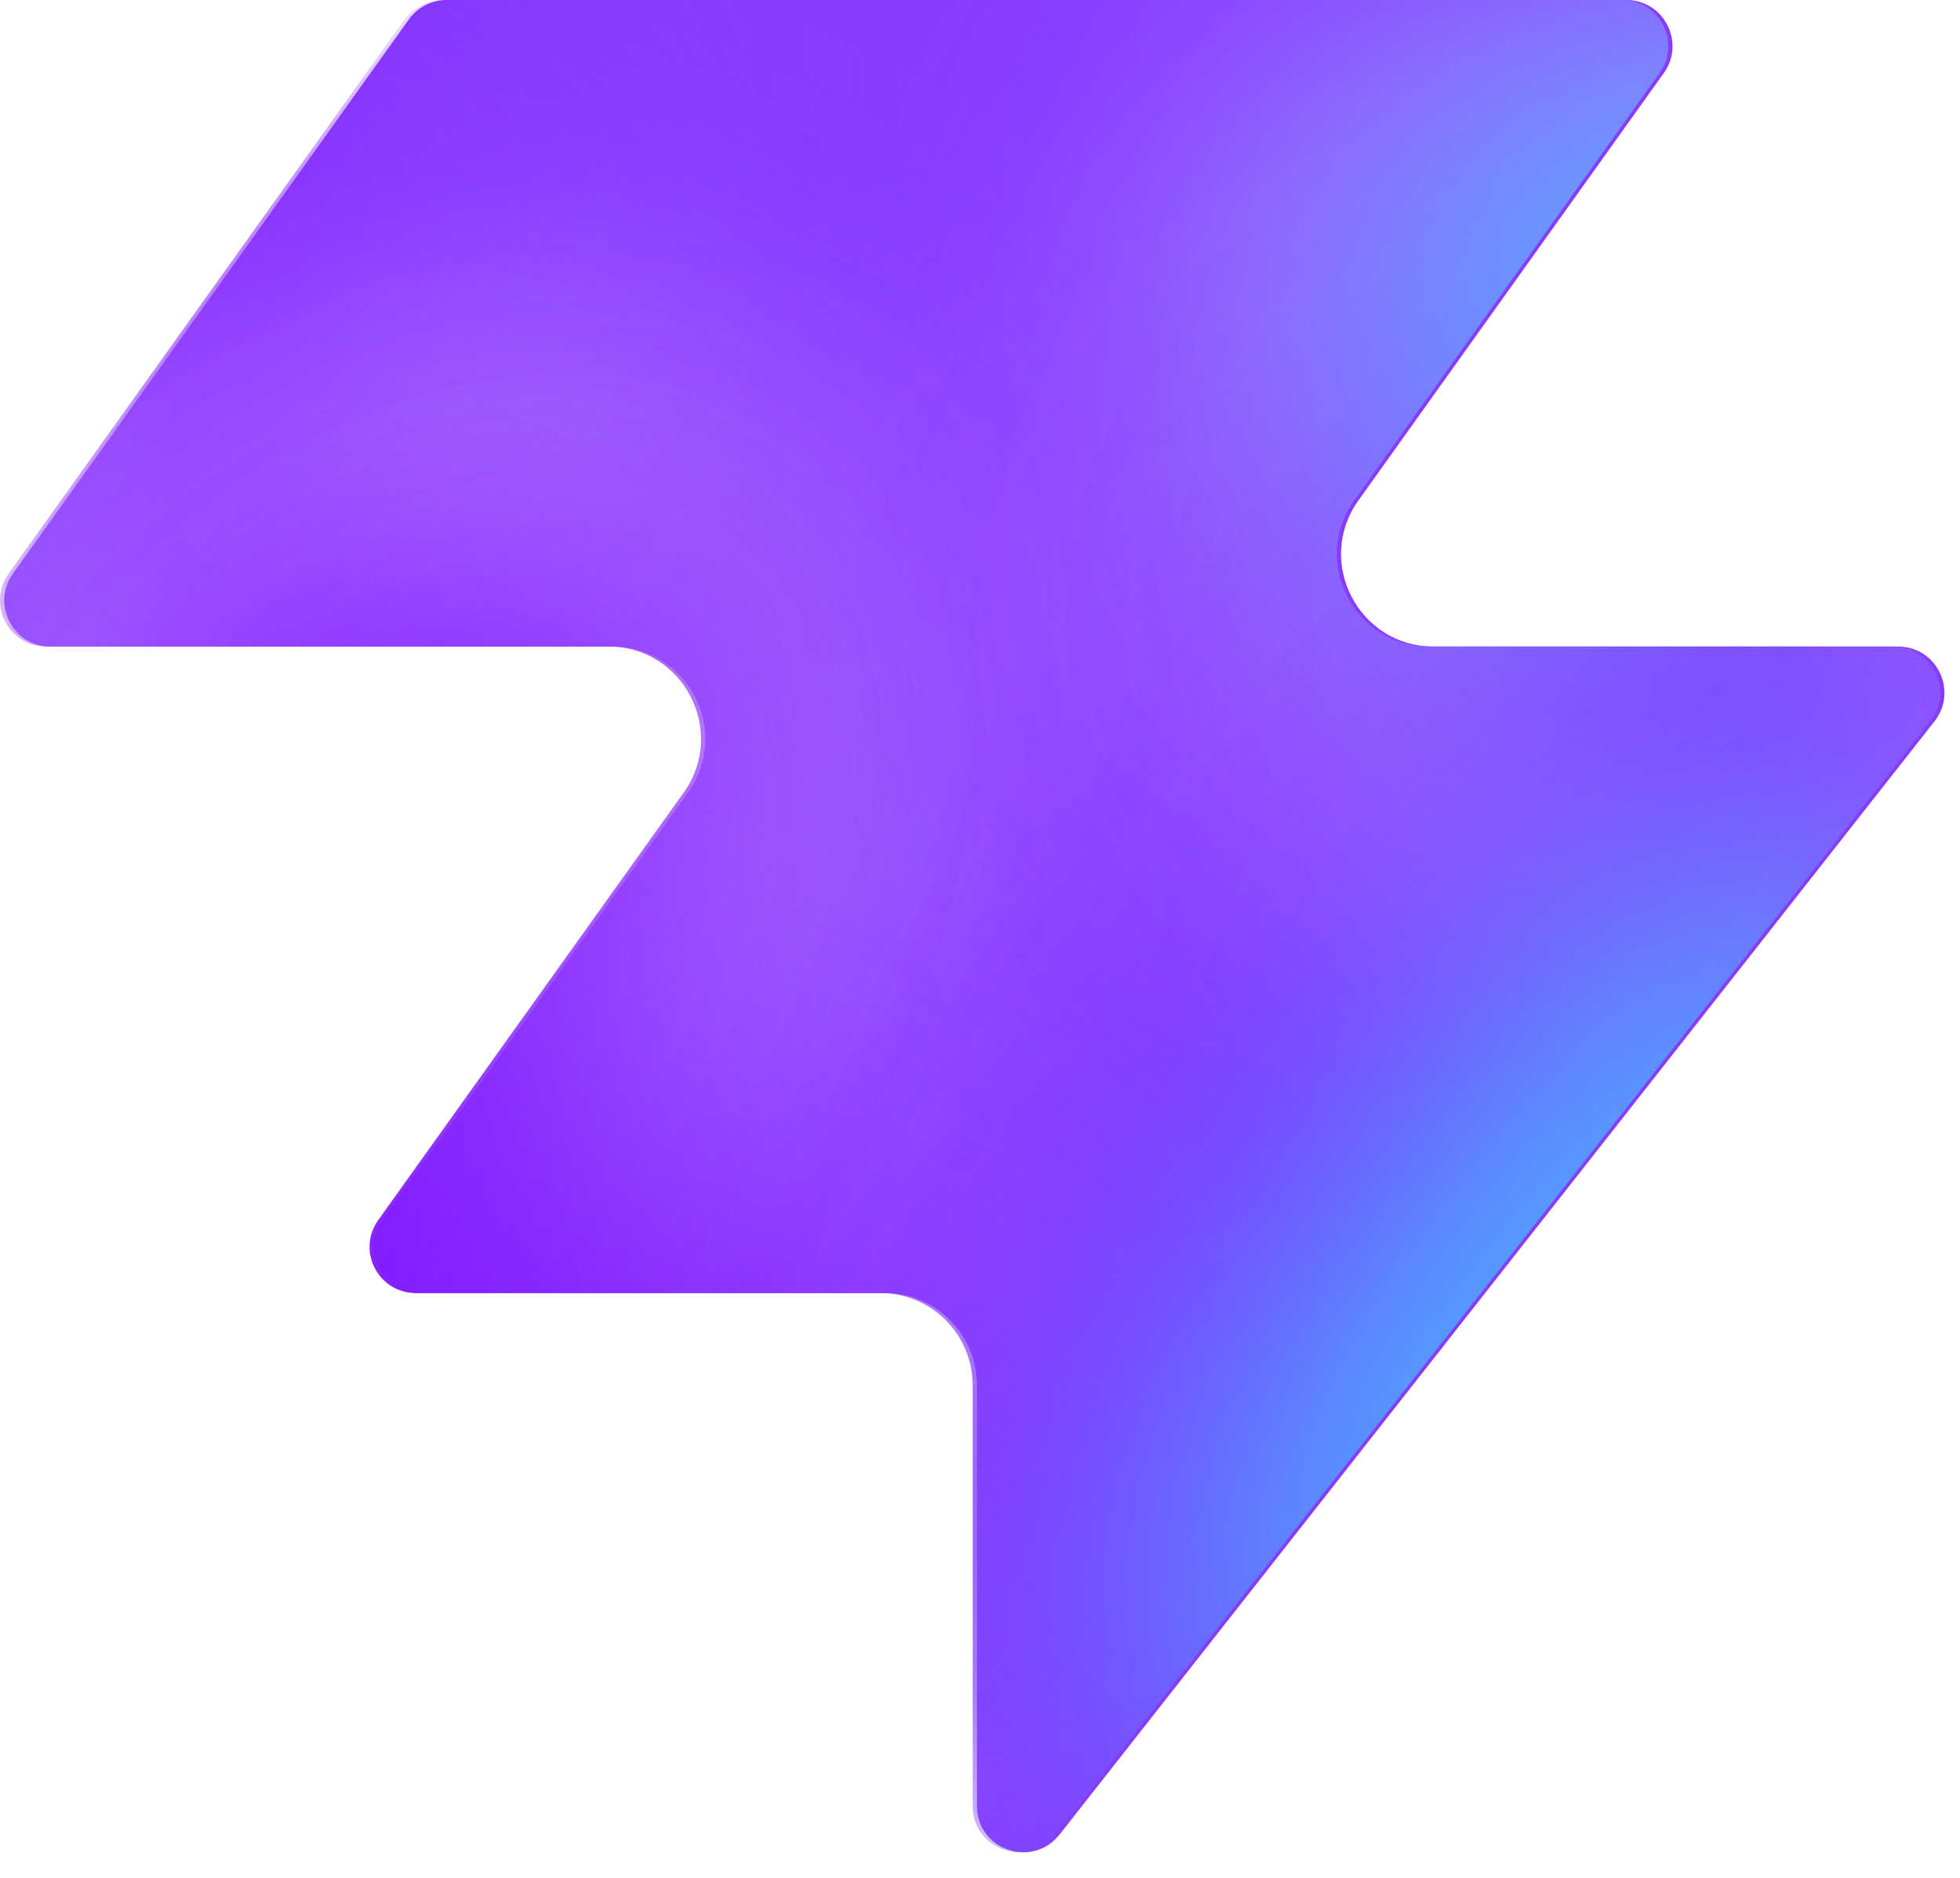
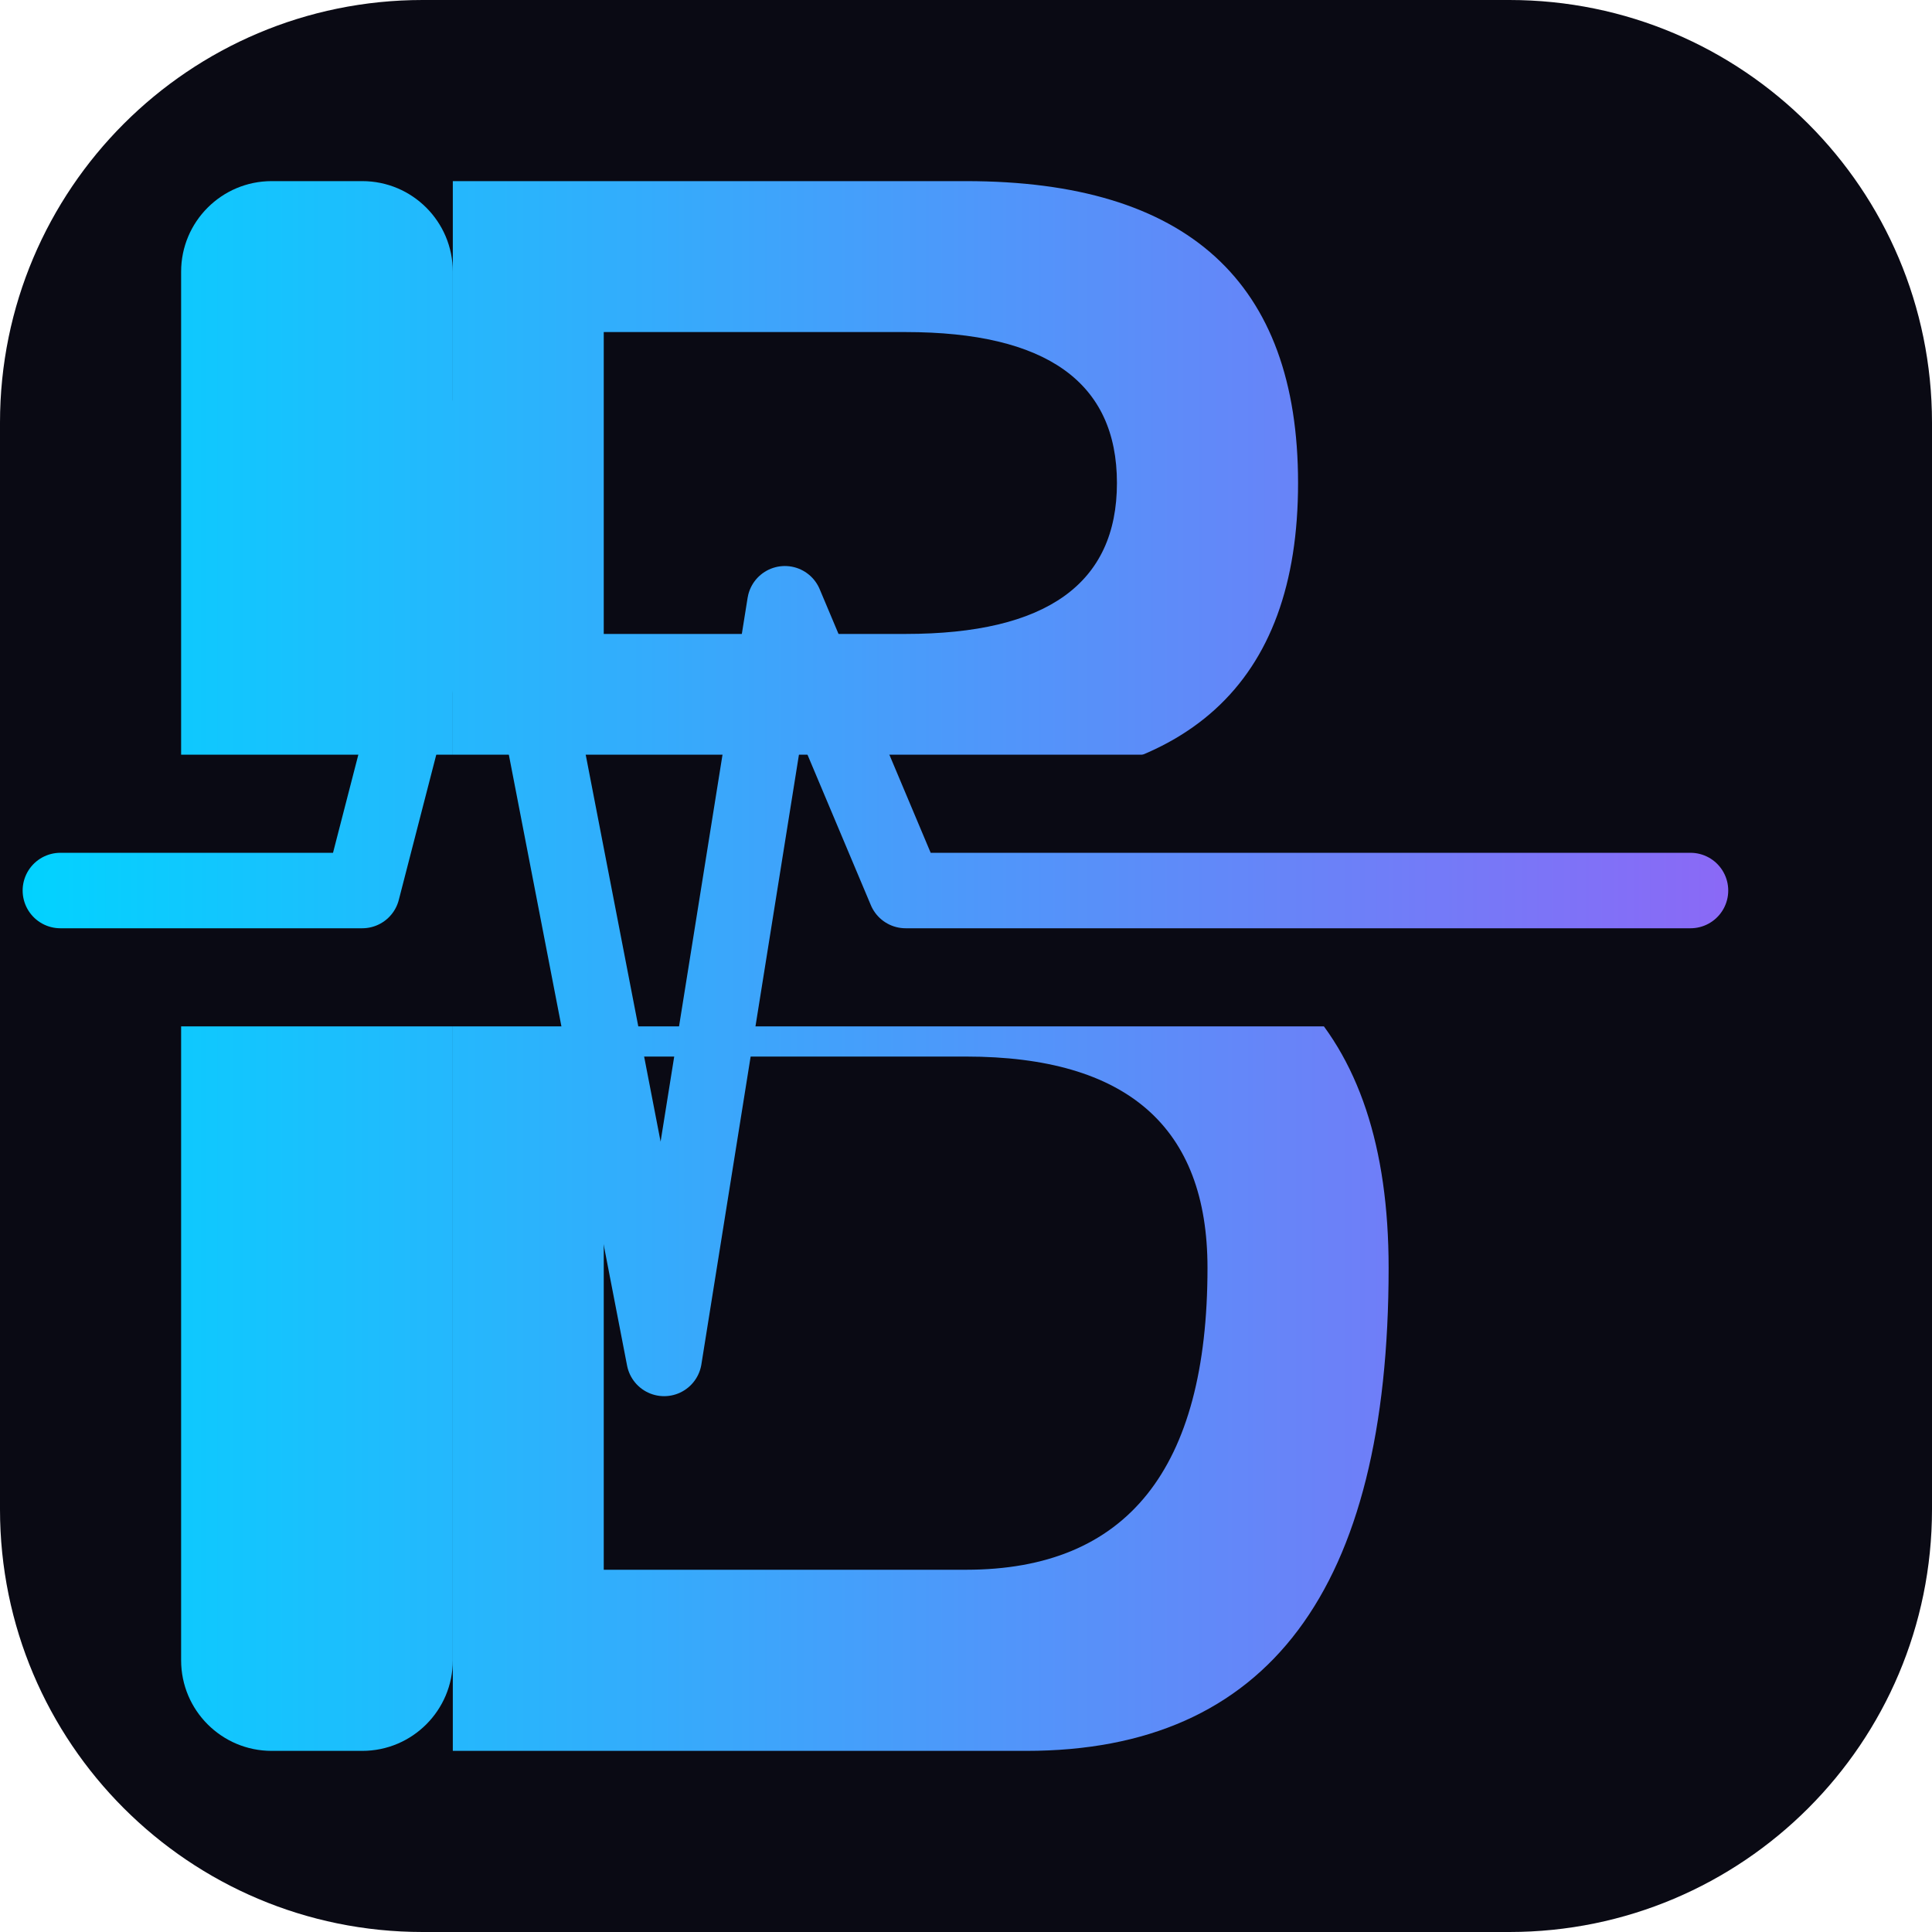
- <svg xmlns="http://www.w3.org/2000/svg" width="48" height="46" fill="none" viewBox="0 0 48 46">
-   <path fill="#863bff" d="M25.946 44.938c-.664.845-2.021.375-2.021-.698V33.937a2.26 2.26 0 0 0-2.262-2.262H10.287c-.92 0-1.456-1.04-.92-1.788l7.48-10.471c1.07-1.497 0-3.578-1.842-3.578H1.237c-.92 0-1.456-1.04-.92-1.788L10.013.474c.214-.297.556-.474.92-.474h28.894c.92 0 1.456 1.04.92 1.788l-7.48 10.471c-1.07 1.498 0 3.579 1.842 3.579h11.377c.943 0 1.473 1.088.89 1.83L25.947 44.94z" style="fill:#863bff;fill:color(display-p3 .525 .23 1);fill-opacity:1" />
-   <mask id="a" width="48" height="46" x="0" y="0" maskUnits="userSpaceOnUse" style="mask-type:alpha">
-     <path fill="#000" d="M25.842 44.938c-.664.844-2.021.375-2.021-.698V33.937a2.26 2.26 0 0 0-2.262-2.262H10.183c-.92 0-1.456-1.04-.92-1.788l7.48-10.471c1.07-1.498 0-3.579-1.842-3.579H1.133c-.92 0-1.456-1.04-.92-1.787L9.91.473c.214-.297.556-.474.92-.474h28.894c.92 0 1.456 1.04.92 1.788l-7.48 10.471c-1.07 1.498 0 3.578 1.842 3.578h11.377c.943 0 1.473 1.088.89 1.832L25.843 44.94z" style="fill:#000;fill-opacity:1" />
-   </mask>
-   <g mask="url(#a)">
-     <g filter="url(#b)">
-       <ellipse cx="5.508" cy="14.704" fill="#ede6ff" rx="5.508" ry="14.704" style="fill:#ede6ff;fill:color(display-p3 .927 .903 1);fill-opacity:1" transform="matrix(.00324 1 1 -.00324 -4.47 31.516)" />
-     </g>
-     <g filter="url(#c)">
-       <ellipse cx="10.399" cy="29.851" fill="#ede6ff" rx="10.399" ry="29.851" style="fill:#ede6ff;fill:color(display-p3 .927 .903 1);fill-opacity:1" transform="matrix(.00324 1 1 -.00324 -39.328 7.883)" />
-     </g>
-     <g filter="url(#d)">
-       <ellipse cx="5.508" cy="30.487" fill="#7e14ff" rx="5.508" ry="30.487" style="fill:#7e14ff;fill:color(display-p3 .492 .077 1);fill-opacity:1" transform="rotate(89.814 -25.913 -14.639)scale(1 -1)" />
-     </g>
-     <g filter="url(#e)">
-       <ellipse cx="5.508" cy="30.599" fill="#7e14ff" rx="5.508" ry="30.599" style="fill:#7e14ff;fill:color(display-p3 .492 .077 1);fill-opacity:1" transform="rotate(89.814 -32.644 -3.334)scale(1 -1)" />
-     </g>
-     <g filter="url(#f)">
-       <ellipse cx="5.508" cy="30.599" fill="#7e14ff" rx="5.508" ry="30.599" style="fill:#7e14ff;fill:color(display-p3 .492 .077 1);fill-opacity:1" transform="matrix(.00324 1 1 -.00324 -34.34 30.47)" />
-     </g>
-     <g filter="url(#g)">
-       <ellipse cx="14.072" cy="22.078" fill="#ede6ff" rx="14.072" ry="22.078" style="fill:#ede6ff;fill:color(display-p3 .927 .903 1);fill-opacity:1" transform="rotate(93.35 24.506 48.493)scale(-1 1)" />
-     </g>
-     <g filter="url(#h)">
-       <ellipse cx="3.47" cy="21.501" fill="#7e14ff" rx="3.47" ry="21.501" style="fill:#7e14ff;fill:color(display-p3 .492 .077 1);fill-opacity:1" transform="rotate(89.009 28.708 47.59)scale(-1 1)" />
-     </g>
-     <g filter="url(#i)">
-       <ellipse cx="3.47" cy="21.501" fill="#7e14ff" rx="3.47" ry="21.501" style="fill:#7e14ff;fill:color(display-p3 .492 .077 1);fill-opacity:1" transform="rotate(89.009 28.708 47.59)scale(-1 1)" />
-     </g>
-     <g filter="url(#j)">
-       <ellipse cx=".387" cy="8.972" fill="#7e14ff" rx="4.407" ry="29.108" style="fill:#7e14ff;fill:color(display-p3 .492 .077 1);fill-opacity:1" transform="rotate(39.51 .387 8.972)" />
-     </g>
-     <g filter="url(#k)">
-       <ellipse cx="47.523" cy="-6.092" fill="#7e14ff" rx="4.407" ry="29.108" style="fill:#7e14ff;fill:color(display-p3 .492 .077 1);fill-opacity:1" transform="rotate(37.892 47.523 -6.092)" />
-     </g>
-     <g filter="url(#l)">
-       <ellipse cx="41.412" cy="6.333" fill="#47bfff" rx="5.971" ry="9.665" style="fill:#47bfff;fill:color(display-p3 .28 .748 1);fill-opacity:1" transform="rotate(37.892 41.412 6.333)" />
-     </g>
-     <g filter="url(#m)">
-       <ellipse cx="-1.879" cy="38.332" fill="#7e14ff" rx="4.407" ry="29.108" style="fill:#7e14ff;fill:color(display-p3 .492 .077 1);fill-opacity:1" transform="rotate(37.892 -1.88 38.332)" />
-     </g>
-     <g filter="url(#n)">
-       <ellipse cx="-1.879" cy="38.332" fill="#7e14ff" rx="4.407" ry="29.108" style="fill:#7e14ff;fill:color(display-p3 .492 .077 1);fill-opacity:1" transform="rotate(37.892 -1.88 38.332)" />
-     </g>
-     <g filter="url(#o)">
-       <ellipse cx="35.651" cy="29.907" fill="#7e14ff" rx="4.407" ry="29.108" style="fill:#7e14ff;fill:color(display-p3 .492 .077 1);fill-opacity:1" transform="rotate(37.892 35.651 29.907)" />
-     </g>
-     <g filter="url(#p)">
-       <ellipse cx="38.418" cy="32.4" fill="#47bfff" rx="5.971" ry="15.297" style="fill:#47bfff;fill:color(display-p3 .28 .748 1);fill-opacity:1" transform="rotate(37.892 38.418 32.4)" />
-     </g>
-   </g>
+ <svg xmlns="http://www.w3.org/2000/svg" viewBox="0 0 64 64" fill="none">
  <defs>
-     <filter id="b" width="60.045" height="41.654" x="-19.77" y="16.149" color-interpolation-filters="sRGB" filterUnits="userSpaceOnUse">
-       <feFlood flood-opacity="0" result="BackgroundImageFix" />
-       <feBlend in="SourceGraphic" in2="BackgroundImageFix" result="shape" />
-       <feGaussianBlur result="effect1_foregroundBlur_2002_17158" stdDeviation="7.659" />
-     </filter>
-     <filter id="c" width="90.34" height="51.437" x="-54.613" y="-7.533" color-interpolation-filters="sRGB" filterUnits="userSpaceOnUse">
-       <feFlood flood-opacity="0" result="BackgroundImageFix" />
-       <feBlend in="SourceGraphic" in2="BackgroundImageFix" result="shape" />
-       <feGaussianBlur result="effect1_foregroundBlur_2002_17158" stdDeviation="7.659" />
-     </filter>
-     <filter id="d" width="79.355" height="29.4" x="-49.64" y="2.03" color-interpolation-filters="sRGB" filterUnits="userSpaceOnUse">
-       <feFlood flood-opacity="0" result="BackgroundImageFix" />
-       <feBlend in="SourceGraphic" in2="BackgroundImageFix" result="shape" />
-       <feGaussianBlur result="effect1_foregroundBlur_2002_17158" stdDeviation="4.596" />
-     </filter>
-     <filter id="e" width="79.579" height="29.4" x="-45.045" y="20.029" color-interpolation-filters="sRGB" filterUnits="userSpaceOnUse">
-       <feFlood flood-opacity="0" result="BackgroundImageFix" />
-       <feBlend in="SourceGraphic" in2="BackgroundImageFix" result="shape" />
-       <feGaussianBlur result="effect1_foregroundBlur_2002_17158" stdDeviation="4.596" />
-     </filter>
-     <filter id="f" width="79.579" height="29.4" x="-43.513" y="21.178" color-interpolation-filters="sRGB" filterUnits="userSpaceOnUse">
-       <feFlood flood-opacity="0" result="BackgroundImageFix" />
-       <feBlend in="SourceGraphic" in2="BackgroundImageFix" result="shape" />
-       <feGaussianBlur result="effect1_foregroundBlur_2002_17158" stdDeviation="4.596" />
-     </filter>
-     <filter id="g" width="74.749" height="58.852" x="15.756" y="-17.901" color-interpolation-filters="sRGB" filterUnits="userSpaceOnUse">
-       <feFlood flood-opacity="0" result="BackgroundImageFix" />
-       <feBlend in="SourceGraphic" in2="BackgroundImageFix" result="shape" />
-       <feGaussianBlur result="effect1_foregroundBlur_2002_17158" stdDeviation="7.659" />
-     </filter>
-     <filter id="h" width="61.377" height="25.362" x="23.548" y="2.284" color-interpolation-filters="sRGB" filterUnits="userSpaceOnUse">
-       <feFlood flood-opacity="0" result="BackgroundImageFix" />
-       <feBlend in="SourceGraphic" in2="BackgroundImageFix" result="shape" />
-       <feGaussianBlur result="effect1_foregroundBlur_2002_17158" stdDeviation="4.596" />
-     </filter>
-     <filter id="i" width="61.377" height="25.362" x="23.548" y="2.284" color-interpolation-filters="sRGB" filterUnits="userSpaceOnUse">
-       <feFlood flood-opacity="0" result="BackgroundImageFix" />
-       <feBlend in="SourceGraphic" in2="BackgroundImageFix" result="shape" />
-       <feGaussianBlur result="effect1_foregroundBlur_2002_17158" stdDeviation="4.596" />
-     </filter>
-     <filter id="j" width="56.045" height="63.649" x="-27.636" y="-22.853" color-interpolation-filters="sRGB" filterUnits="userSpaceOnUse">
-       <feFlood flood-opacity="0" result="BackgroundImageFix" />
-       <feBlend in="SourceGraphic" in2="BackgroundImageFix" result="shape" />
-       <feGaussianBlur result="effect1_foregroundBlur_2002_17158" stdDeviation="4.596" />
-     </filter>
-     <filter id="k" width="54.814" height="64.646" x="20.116" y="-38.415" color-interpolation-filters="sRGB" filterUnits="userSpaceOnUse">
-       <feFlood flood-opacity="0" result="BackgroundImageFix" />
-       <feBlend in="SourceGraphic" in2="BackgroundImageFix" result="shape" />
-       <feGaussianBlur result="effect1_foregroundBlur_2002_17158" stdDeviation="4.596" />
-     </filter>
-     <filter id="l" width="33.541" height="35.313" x="24.641" y="-11.323" color-interpolation-filters="sRGB" filterUnits="userSpaceOnUse">
-       <feFlood flood-opacity="0" result="BackgroundImageFix" />
-       <feBlend in="SourceGraphic" in2="BackgroundImageFix" result="shape" />
-       <feGaussianBlur result="effect1_foregroundBlur_2002_17158" stdDeviation="4.596" />
-     </filter>
-     <filter id="m" width="54.814" height="64.646" x="-29.286" y="6.009" color-interpolation-filters="sRGB" filterUnits="userSpaceOnUse">
-       <feFlood flood-opacity="0" result="BackgroundImageFix" />
-       <feBlend in="SourceGraphic" in2="BackgroundImageFix" result="shape" />
-       <feGaussianBlur result="effect1_foregroundBlur_2002_17158" stdDeviation="4.596" />
-     </filter>
-     <filter id="n" width="54.814" height="64.646" x="-29.286" y="6.009" color-interpolation-filters="sRGB" filterUnits="userSpaceOnUse">
-       <feFlood flood-opacity="0" result="BackgroundImageFix" />
-       <feBlend in="SourceGraphic" in2="BackgroundImageFix" result="shape" />
-       <feGaussianBlur result="effect1_foregroundBlur_2002_17158" stdDeviation="4.596" />
-     </filter>
-     <filter id="o" width="54.814" height="64.646" x="8.244" y="-2.416" color-interpolation-filters="sRGB" filterUnits="userSpaceOnUse">
-       <feFlood flood-opacity="0" result="BackgroundImageFix" />
-       <feBlend in="SourceGraphic" in2="BackgroundImageFix" result="shape" />
-       <feGaussianBlur result="effect1_foregroundBlur_2002_17158" stdDeviation="4.596" />
-     </filter>
-     <filter id="p" width="39.409" height="43.623" x="18.713" y="10.588" color-interpolation-filters="sRGB" filterUnits="userSpaceOnUse">
-       <feFlood flood-opacity="0" result="BackgroundImageFix" />
-       <feBlend in="SourceGraphic" in2="BackgroundImageFix" result="shape" />
-       <feGaussianBlur result="effect1_foregroundBlur_2002_17158" stdDeviation="4.596" />
-     </filter>
+     <linearGradient id="fg" x1="0" y1="0" x2="64" y2="0" gradientUnits="userSpaceOnUse">
+       <stop offset="0%" stop-color="#00D4FF" />
+       <stop offset="100%" stop-color="#9B5CF5" />
+     </linearGradient>
  </defs>
+   <rect width="64" height="64" rx="14" fill="#0a0a14" />
+   <rect x="6" y="6" width="9" height="52" rx="3" fill="url(#fg)" />
+   <path d="M15,6 L32,6 Q43,6 43,16 Q43,26 32,26 L15,26 Z" fill="url(#fg)" />
+   <path d="M20,11 L30,11 Q37,11 37,16 Q37,21 30,21 L20,21 Z" fill="#0a0a14" />
+   <path d="M15,30 L34,30 Q46,30 46,42 Q46,58 34,58 L15,58 Z" fill="url(#fg)" />
+   <path d="M20,35 L32,35 Q40,35 40,42 Q40,52 32,52 L20,52 Z" fill="#0a0a14" />
+   <rect x="2" y="25" width="52" height="9" fill="#0a0a14" />
+   <path d="M2,29.5 L12,29.5 L16,14 L22,45 L26,20 L30,29.5 L56,29.5" stroke="url(#fg)" stroke-width="2.5" stroke-linecap="round" stroke-linejoin="round" fill="none" />
</svg>
